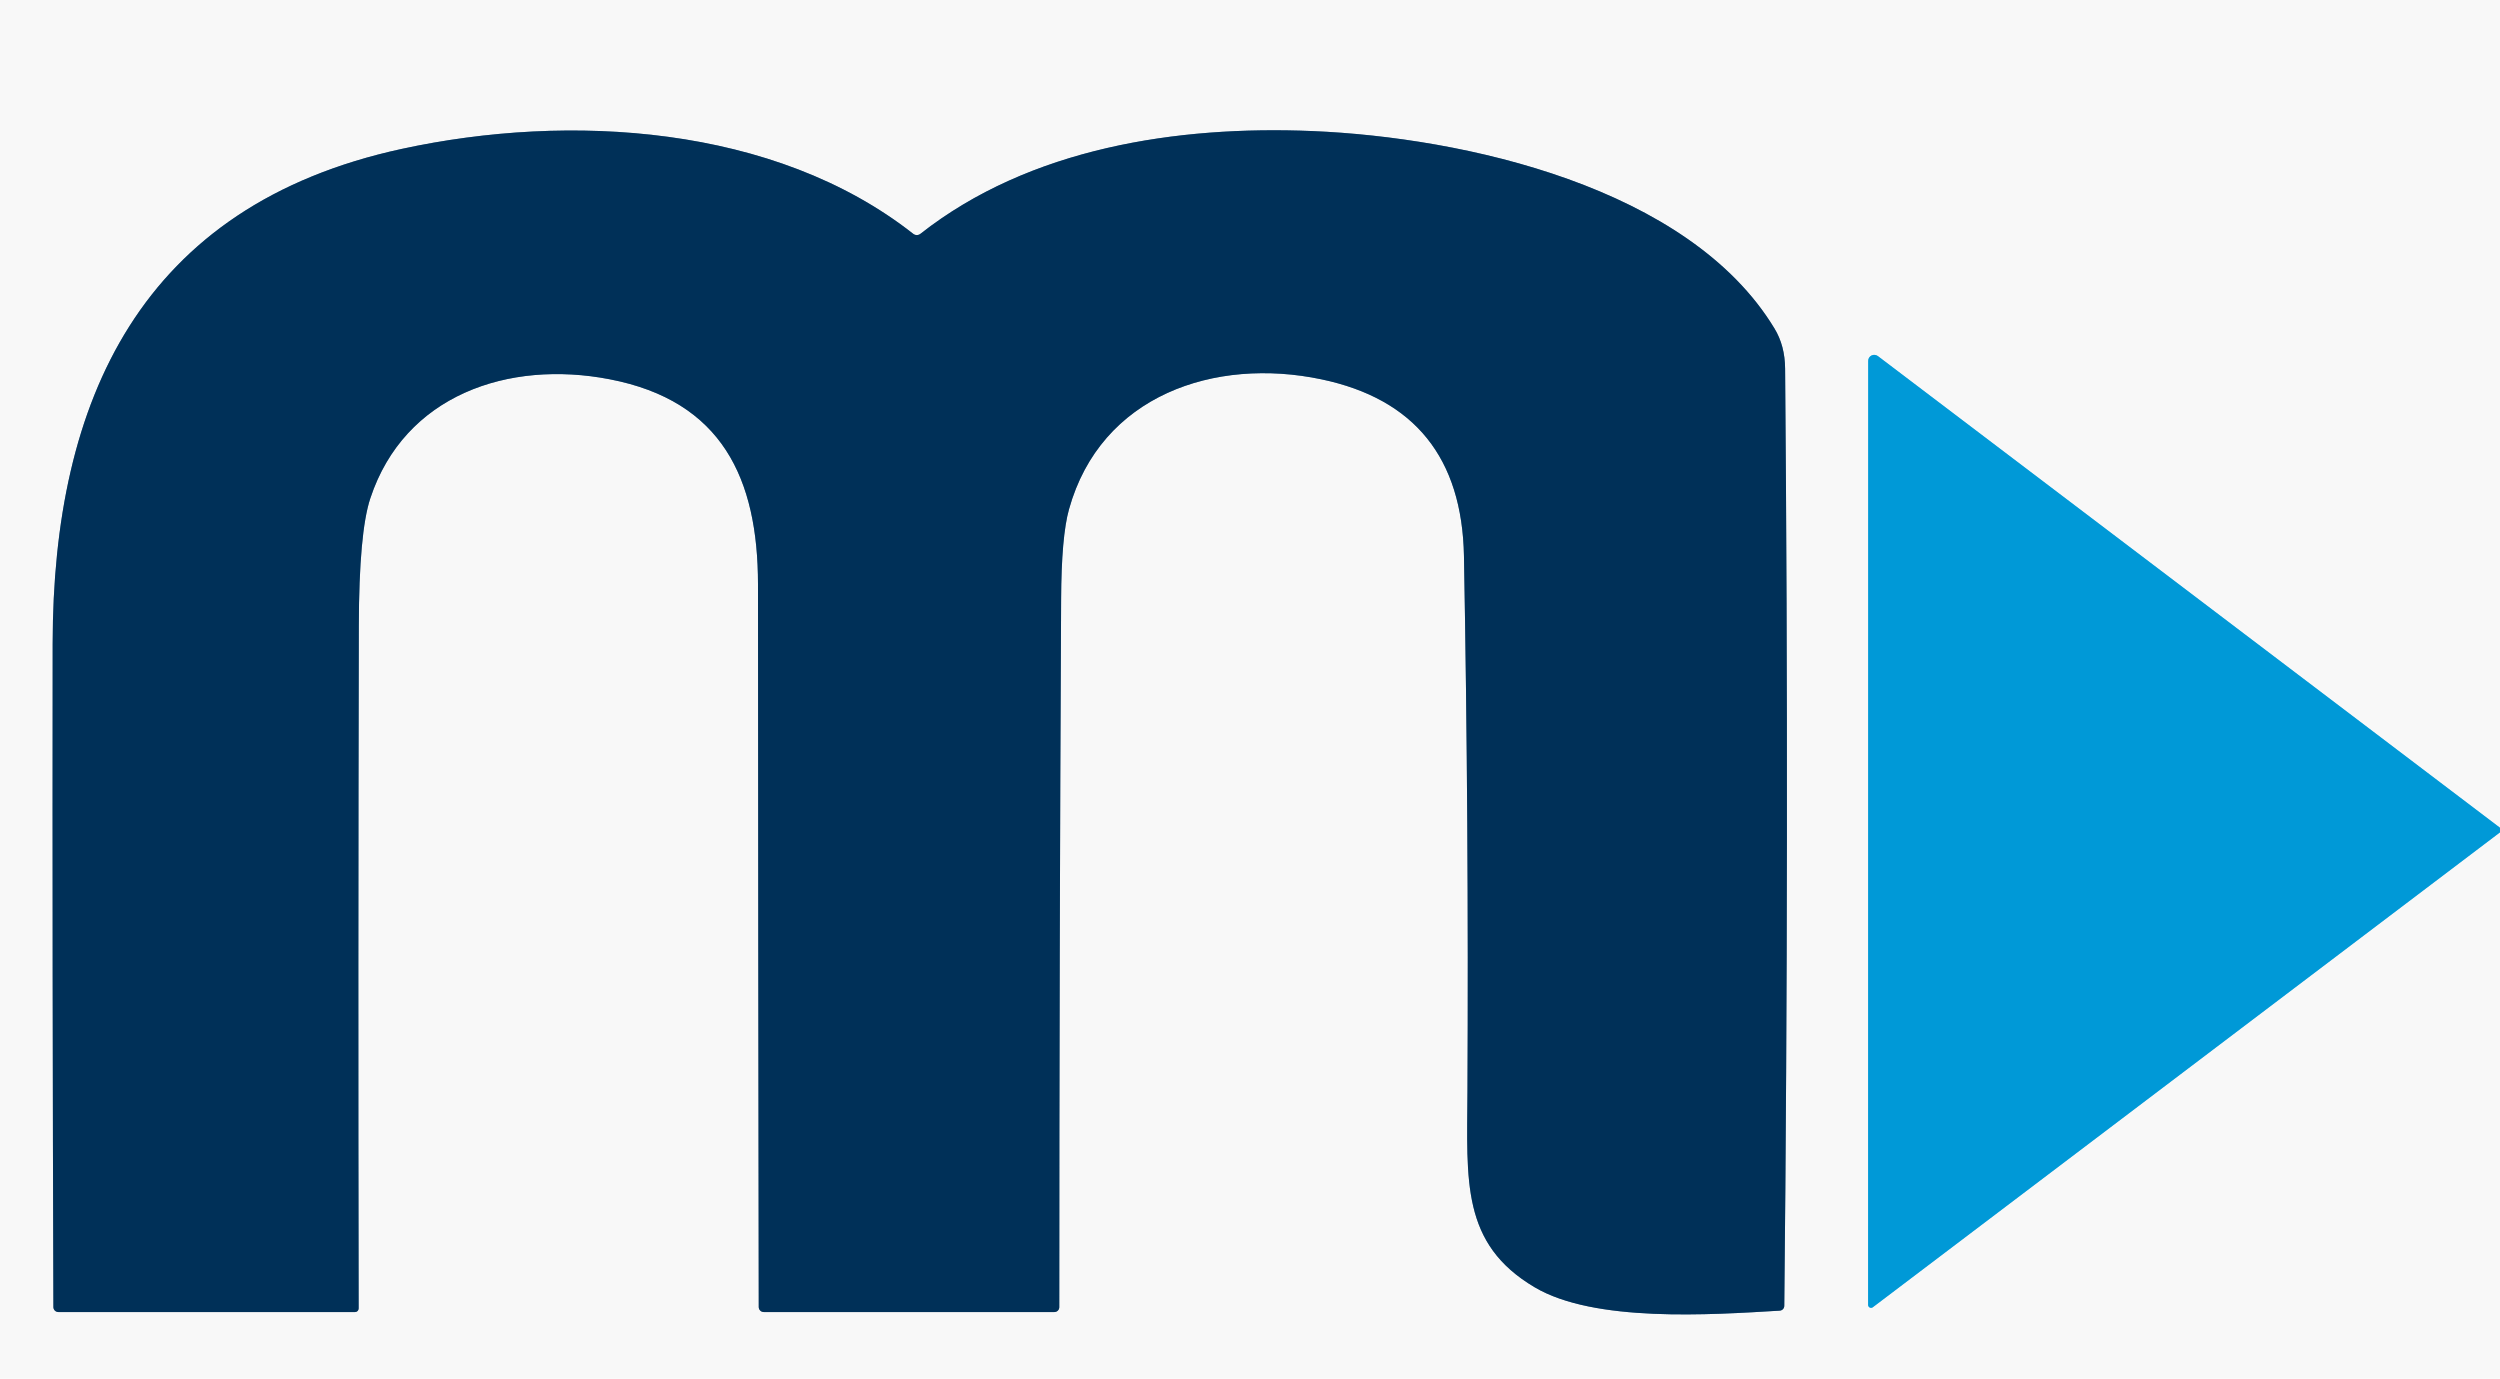
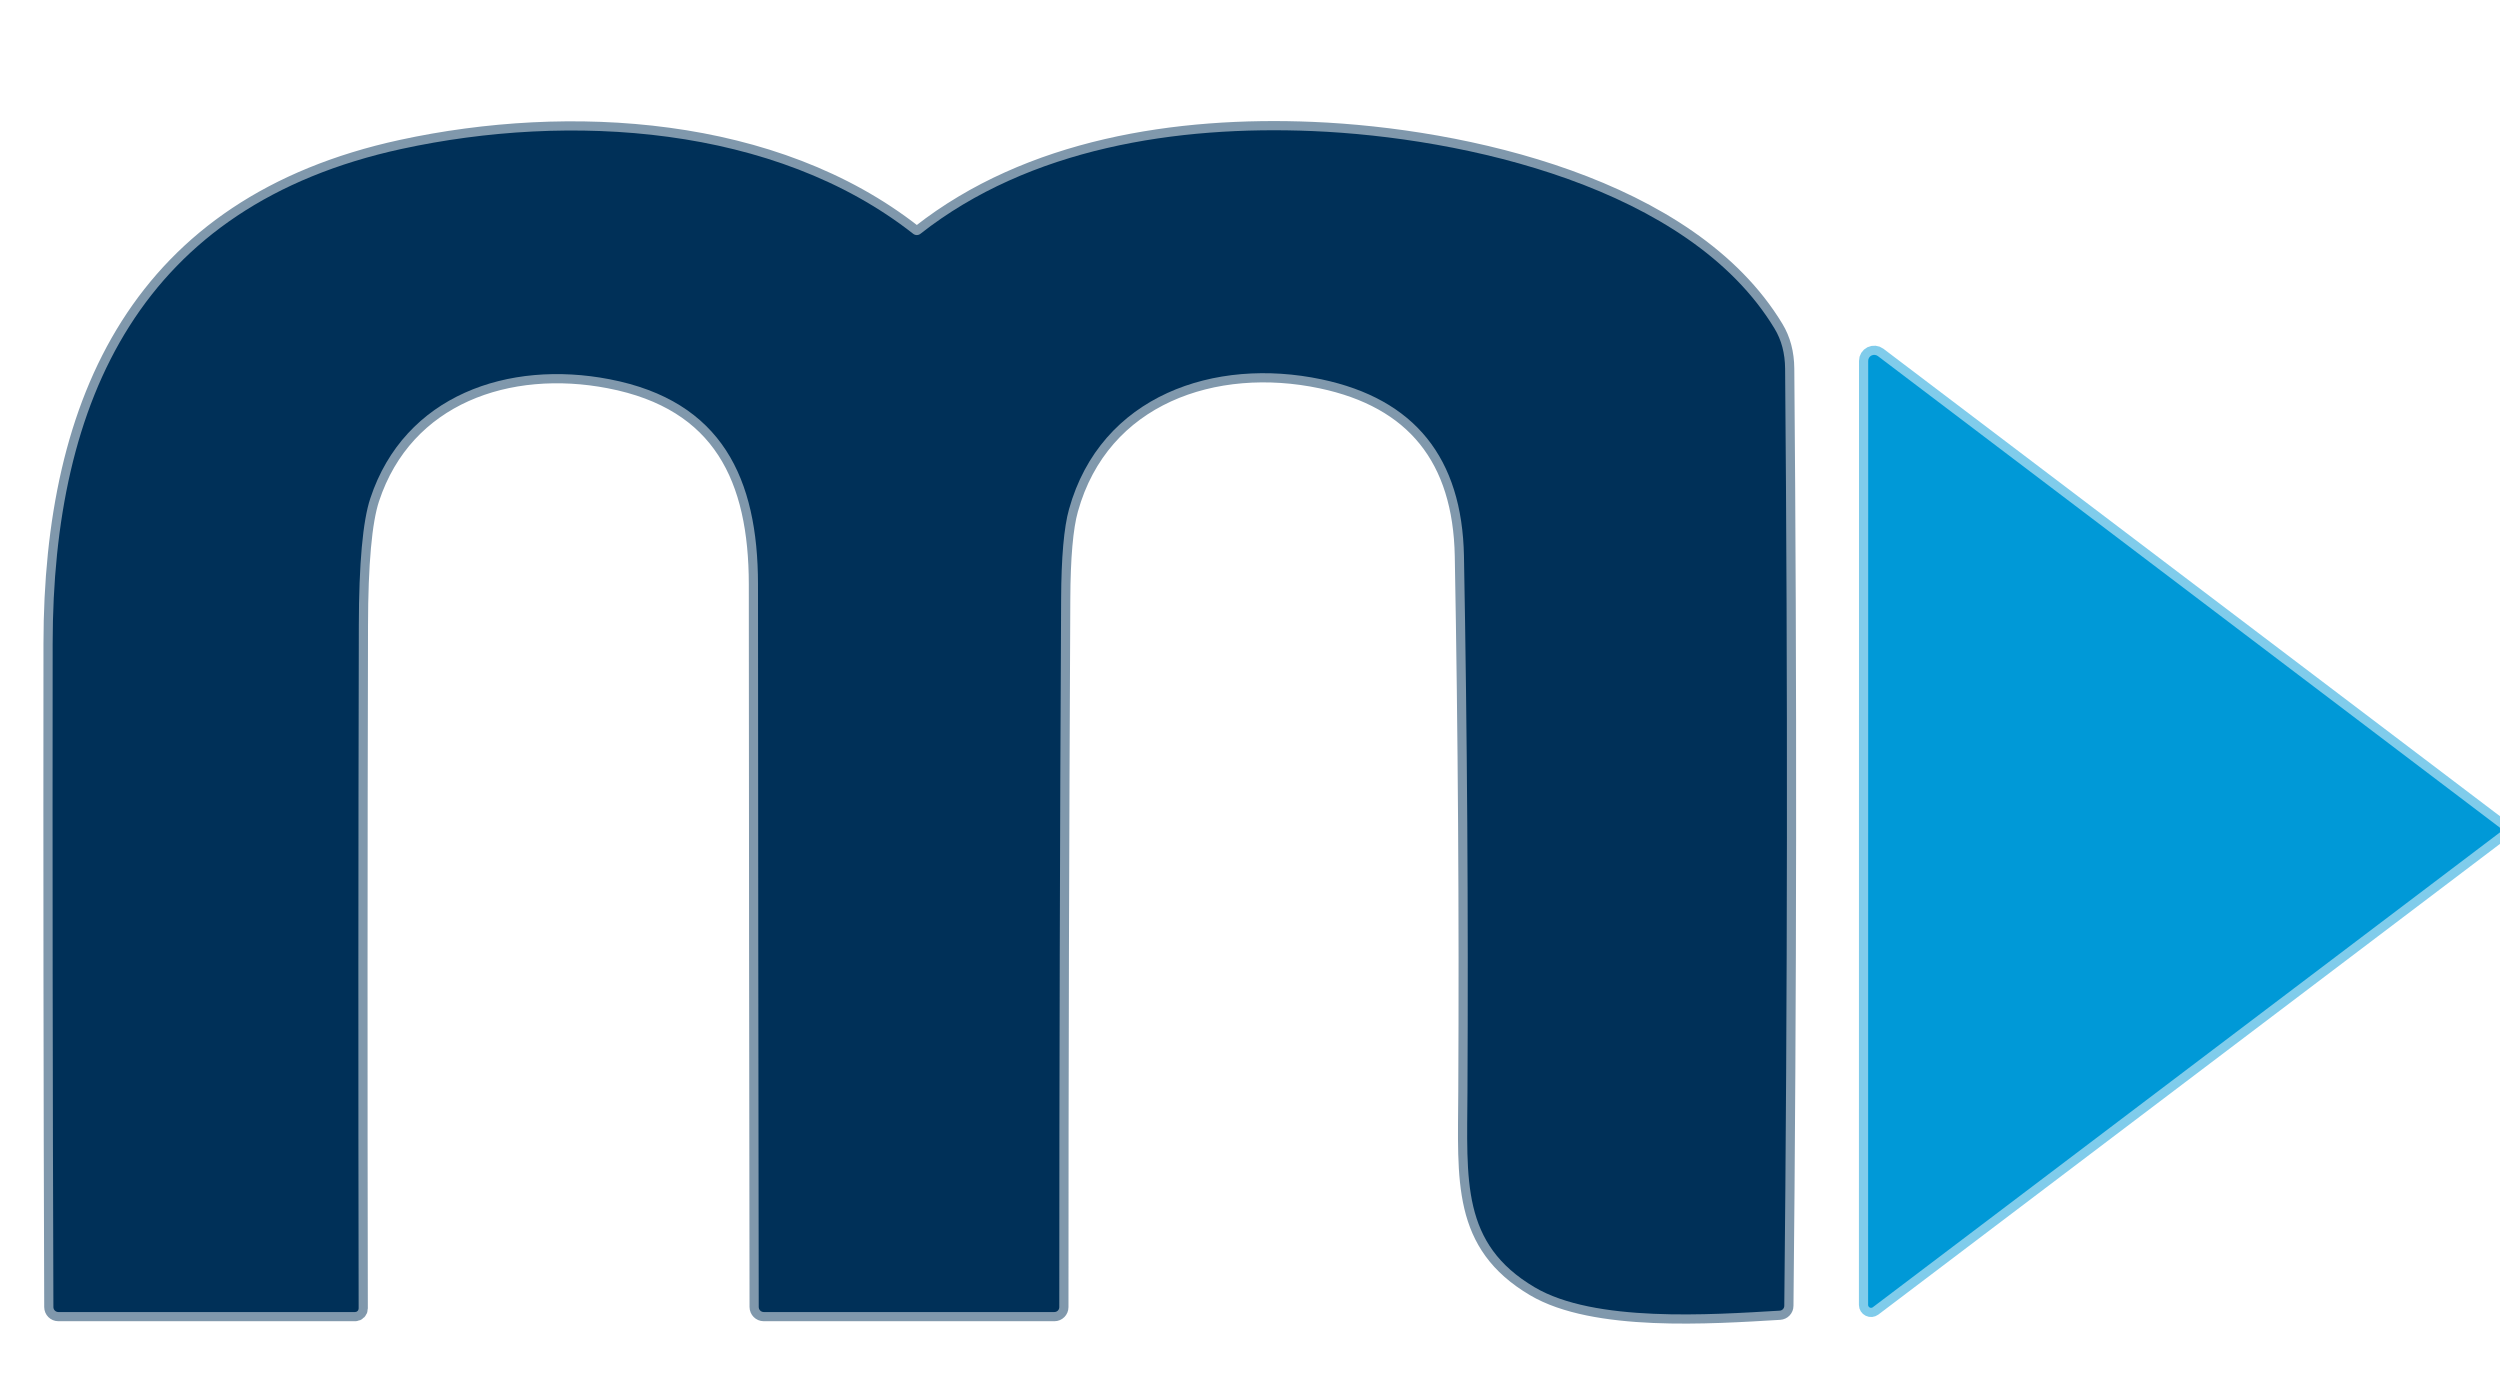
<svg xmlns="http://www.w3.org/2000/svg" version="1.1" viewBox="0 0 272 150">
  <g stroke-width="2.00" fill="none" stroke-linecap="butt">
    <path stroke="#80cceb" vector-effect="non-scaling-stroke" d="   M 272.00 90.06   L 204.31 38.74   A 0.66 0.65 18.5 0 0 203.26 39.26   L 203.25 141.98   A 0.32 0.32 0.0 0 0 203.76 142.23   L 272.00 90.56" />
    <path stroke="#8098ac" vector-effect="non-scaling-stroke" d="   M 99.36 25.44   C 84.26 13.57 61.92 12.25 43.71 16.20   C 15.34 22.36 5.75 43.50 5.73 70.01   Q 5.69 106.05 5.81 142.21   A 0.54 0.54 0.0 0 0 6.35 142.75   L 38.64 142.75   A 0.39 0.38 90.0 0 0 39.02 142.36   Q 38.95 105.18 39.04 68.07   Q 39.06 57.93 40.29 54.22   C 44.01 42.97 55.33 39.14 66.31 41.26   C 78.59 43.62 82.46 52.10 82.47 63.56   Q 82.49 102.83 82.55 142.20   A 0.55 0.55 0.0 0 0 83.10 142.75   L 114.72 142.75   A 0.53 0.53 0.0 0 0 115.25 142.22   C 115.25 116.55 115.32 90.86 115.45 65.20   Q 115.48 58.35 116.31 55.40   C 119.77 42.99 132.18 38.83 143.77 41.27   Q 158.98 44.47 159.28 60.51   Q 159.81 89.64 159.66 118.77   C 159.61 128.47 158.96 135.31 166.96 140.05   C 173.46 143.91 186.10 143.05 193.63 142.60   A 0.53 0.53 0.0 0 0 194.13 142.07   Q 194.66 91.11 194.22 40.11   Q 194.20 37.61 193.07 35.75   C 183.75 20.32 159.22 14.95 142.80 14.26   C 128.08 13.65 112.04 16.08 100.14 25.44   A 0.63 0.63 0.0 0 1 99.36 25.44" />
  </g>
-   <path fill="#f8f8f8" d="   M 0.00 0.00   L 272.00 0.00   L 272.00 90.06   L 204.31 38.74   A 0.66 0.65 18.5 0 0 203.26 39.26   L 203.25 141.98   A 0.32 0.32 0.0 0 0 203.76 142.23   L 272.00 90.56   L 272.00 150.00   L 0.00 150.00   L 0.00 0.00   Z   M 99.36 25.44   C 84.26 13.57 61.92 12.25 43.71 16.20   C 15.34 22.36 5.75 43.50 5.73 70.01   Q 5.69 106.05 5.81 142.21   A 0.54 0.54 0.0 0 0 6.35 142.75   L 38.64 142.75   A 0.39 0.38 90.0 0 0 39.02 142.36   Q 38.95 105.18 39.04 68.07   Q 39.06 57.93 40.29 54.22   C 44.01 42.97 55.33 39.14 66.31 41.26   C 78.59 43.62 82.46 52.10 82.47 63.56   Q 82.49 102.83 82.55 142.20   A 0.55 0.55 0.0 0 0 83.10 142.75   L 114.72 142.75   A 0.53 0.53 0.0 0 0 115.25 142.22   C 115.25 116.55 115.32 90.86 115.45 65.20   Q 115.48 58.35 116.31 55.40   C 119.77 42.99 132.18 38.83 143.77 41.27   Q 158.98 44.47 159.28 60.51   Q 159.81 89.64 159.66 118.77   C 159.61 128.47 158.96 135.31 166.96 140.05   C 173.46 143.91 186.10 143.05 193.63 142.60   A 0.53 0.53 0.0 0 0 194.13 142.07   Q 194.66 91.11 194.22 40.11   Q 194.20 37.61 193.07 35.75   C 183.75 20.32 159.22 14.95 142.80 14.26   C 128.08 13.65 112.04 16.08 100.14 25.44   A 0.63 0.63 0.0 0 1 99.36 25.44   Z" />
+   <path fill="transparent" d="   M 0.00 0.00   L 272.00 0.00   L 272.00 90.06   L 204.31 38.74   A 0.66 0.65 18.5 0 0 203.26 39.26   L 203.25 141.98   A 0.32 0.32 0.0 0 0 203.76 142.23   L 272.00 90.56   L 272.00 150.00   L 0.00 150.00   L 0.00 0.00   Z   M 99.36 25.44   C 84.26 13.57 61.92 12.25 43.71 16.20   C 15.34 22.36 5.75 43.50 5.73 70.01   Q 5.69 106.05 5.81 142.21   A 0.54 0.54 0.0 0 0 6.35 142.75   L 38.64 142.75   A 0.39 0.38 90.0 0 0 39.02 142.36   Q 38.95 105.18 39.04 68.07   Q 39.06 57.93 40.29 54.22   C 44.01 42.97 55.33 39.14 66.31 41.26   C 78.59 43.62 82.46 52.10 82.47 63.56   Q 82.49 102.83 82.55 142.20   A 0.55 0.55 0.0 0 0 83.10 142.75   L 114.72 142.75   A 0.53 0.53 0.0 0 0 115.25 142.22   C 115.25 116.55 115.32 90.86 115.45 65.20   Q 115.48 58.35 116.31 55.40   C 119.77 42.99 132.18 38.83 143.77 41.27   Q 158.98 44.47 159.28 60.51   Q 159.81 89.64 159.66 118.77   C 159.61 128.47 158.96 135.31 166.96 140.05   C 173.46 143.91 186.10 143.05 193.63 142.60   A 0.53 0.53 0.0 0 0 194.13 142.07   Q 194.66 91.11 194.22 40.11   Q 194.20 37.61 193.07 35.75   C 183.75 20.32 159.22 14.95 142.80 14.26   C 128.08 13.65 112.04 16.08 100.14 25.44   A 0.63 0.63 0.0 0 1 99.36 25.44   Z" />
  <path fill="#003058" d="   M 100.14 25.44   C 112.04 16.08 128.08 13.65 142.80 14.26   C 159.22 14.95 183.75 20.32 193.07 35.75   Q 194.20 37.61 194.22 40.11   Q 194.66 91.11 194.13 142.07   A 0.53 0.53 0.0 0 1 193.63 142.60   C 186.10 143.05 173.46 143.91 166.96 140.05   C 158.96 135.31 159.61 128.47 159.66 118.77   Q 159.81 89.64 159.28 60.51   Q 158.98 44.47 143.77 41.27   C 132.18 38.83 119.77 42.99 116.31 55.40   Q 115.48 58.35 115.45 65.20   C 115.32 90.86 115.25 116.55 115.25 142.22   A 0.53 0.53 0.0 0 1 114.72 142.75   L 83.10 142.75   A 0.55 0.55 0.0 0 1 82.55 142.20   Q 82.49 102.83 82.47 63.56   C 82.46 52.10 78.59 43.62 66.31 41.26   C 55.33 39.14 44.01 42.97 40.29 54.22   Q 39.06 57.93 39.04 68.07   Q 38.95 105.18 39.02 142.36   A 0.39 0.38 -90.0 0 1 38.64 142.75   L 6.35 142.75   A 0.54 0.54 0.0 0 1 5.81 142.21   Q 5.69 106.05 5.73 70.01   C 5.75 43.50 15.34 22.36 43.71 16.20   C 61.92 12.25 84.26 13.57 99.36 25.44   A 0.63 0.63 0.0 0 0 100.14 25.44   Z" />
  <path fill="#0099d7" d="   M 272.00 90.06   L 272.00 90.56   L 203.76 142.23   A 0.32 0.32 0.0 0 1 203.25 141.98   L 203.26 39.26   A 0.66 0.65 18.5 0 1 204.31 38.74   L 272.00 90.06   Z" />
</svg>
